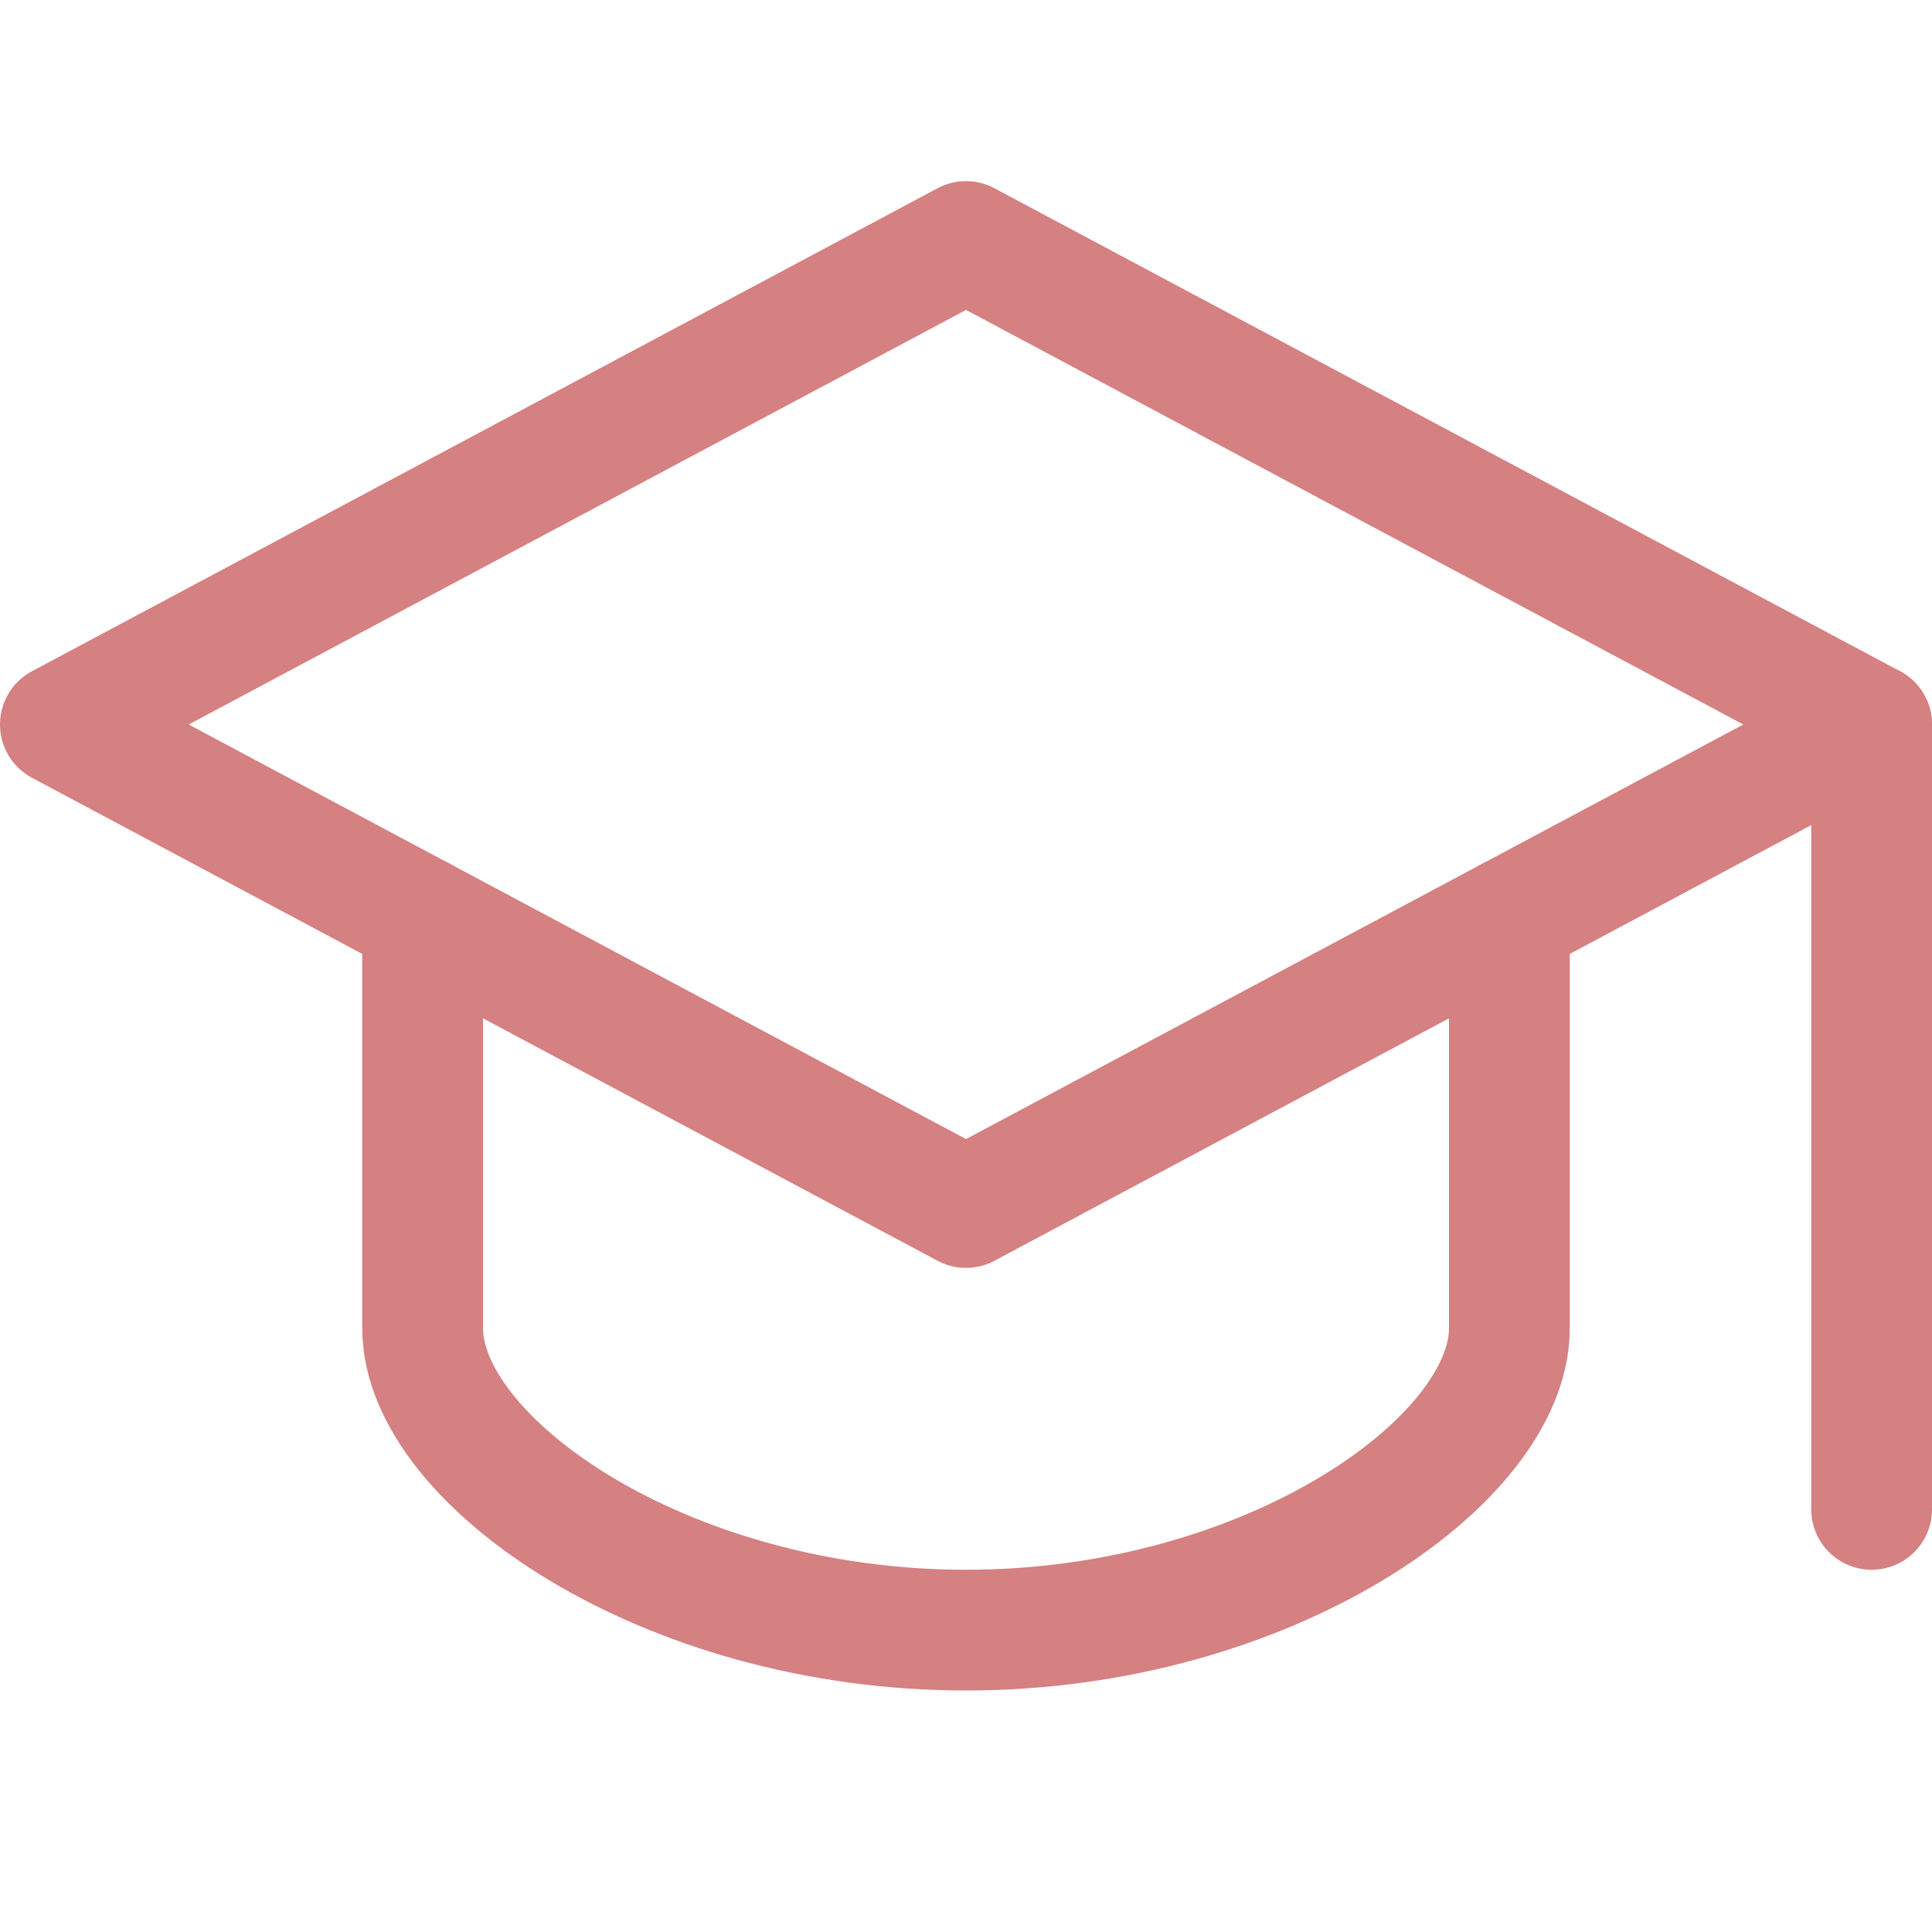
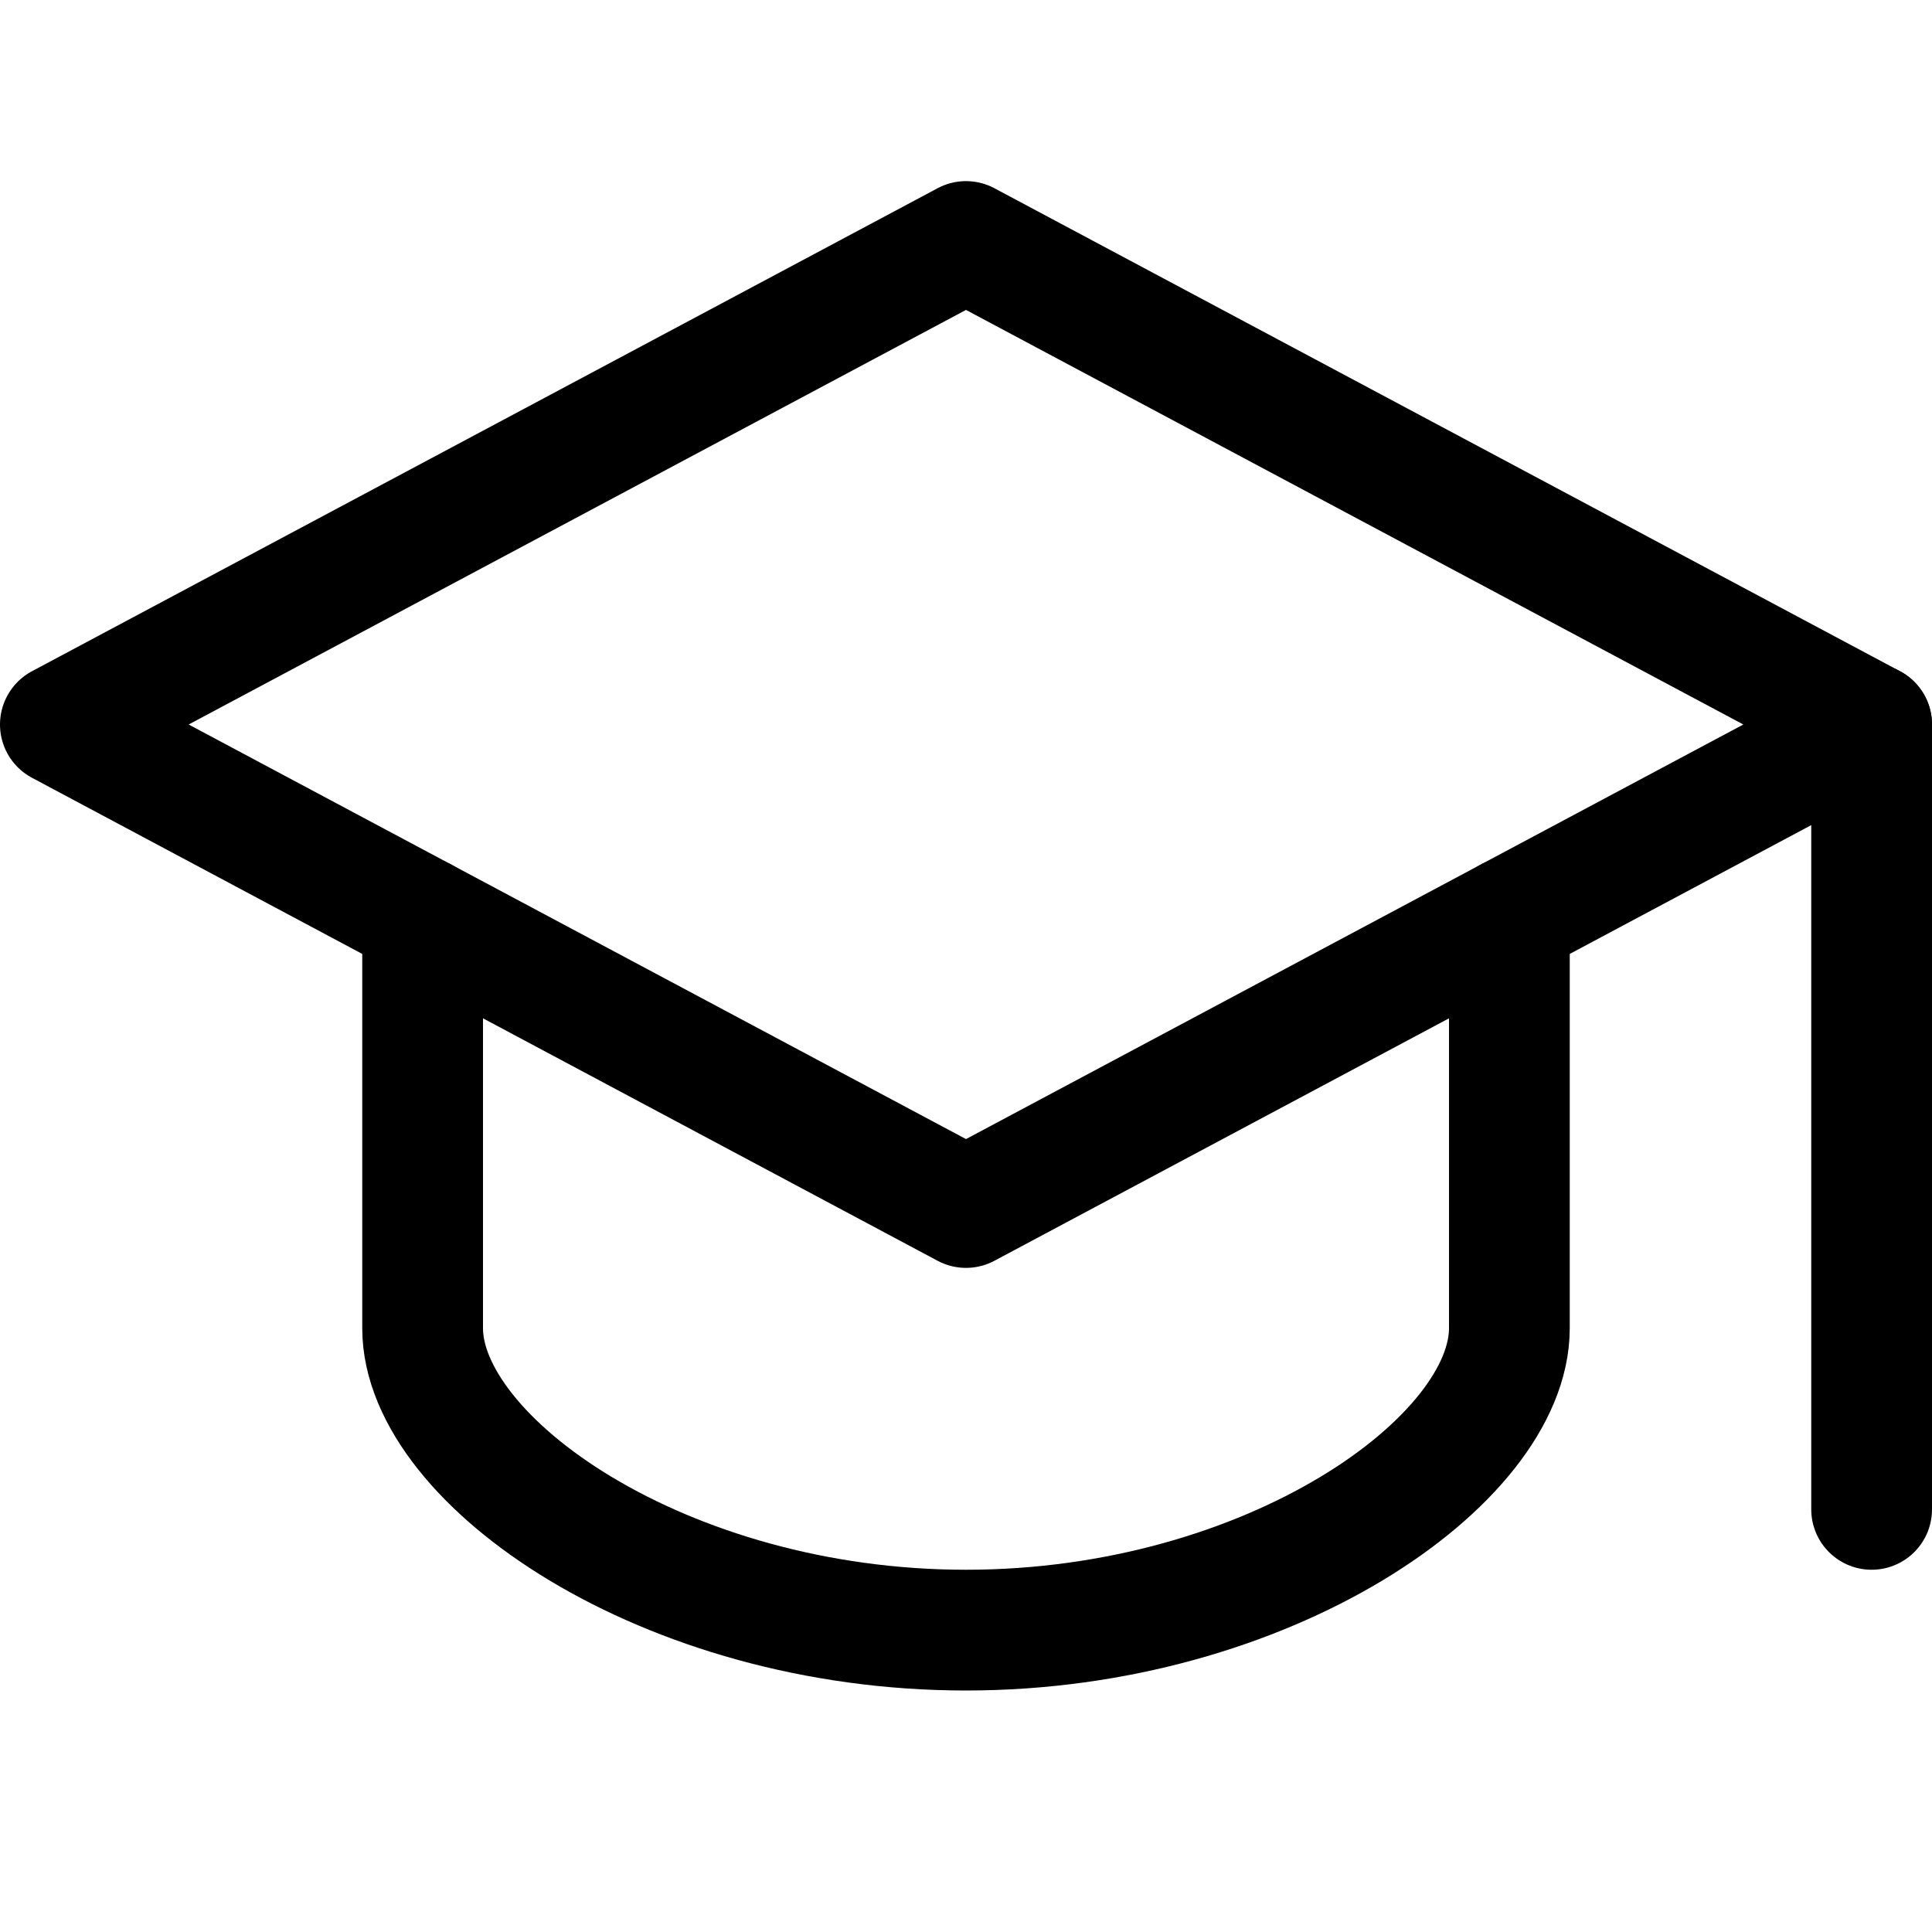
<svg xmlns="http://www.w3.org/2000/svg" version="1.1" id="Icons" x="0px" y="0px" viewBox="0 0 32 32" style="enable-background:new 0 0 32 32;" xml:space="preserve">
  <style type="text/css">
- 	.st0{fill:none;stroke:#d58081;stroke-width:2;stroke-linecap:round;stroke-linejoin:round;stroke-miterlimit:10;}
+ 	.st0{fill:none;stroke:currentColor;stroke-width:2;stroke-linecap:round;stroke-linejoin:round;stroke-miterlimit:10;}
</style>
  <polygon class="st0" points="16,4 1,12 16,20 31,12 " />
  <path class="st0" d="M7,15.2V22c0,2.2,4,5,9,5c5,0,9-2.8,9-5v-6.8" />
  <line class="st0" x1="31" y1="12" x2="31" y2="25" />
</svg>
